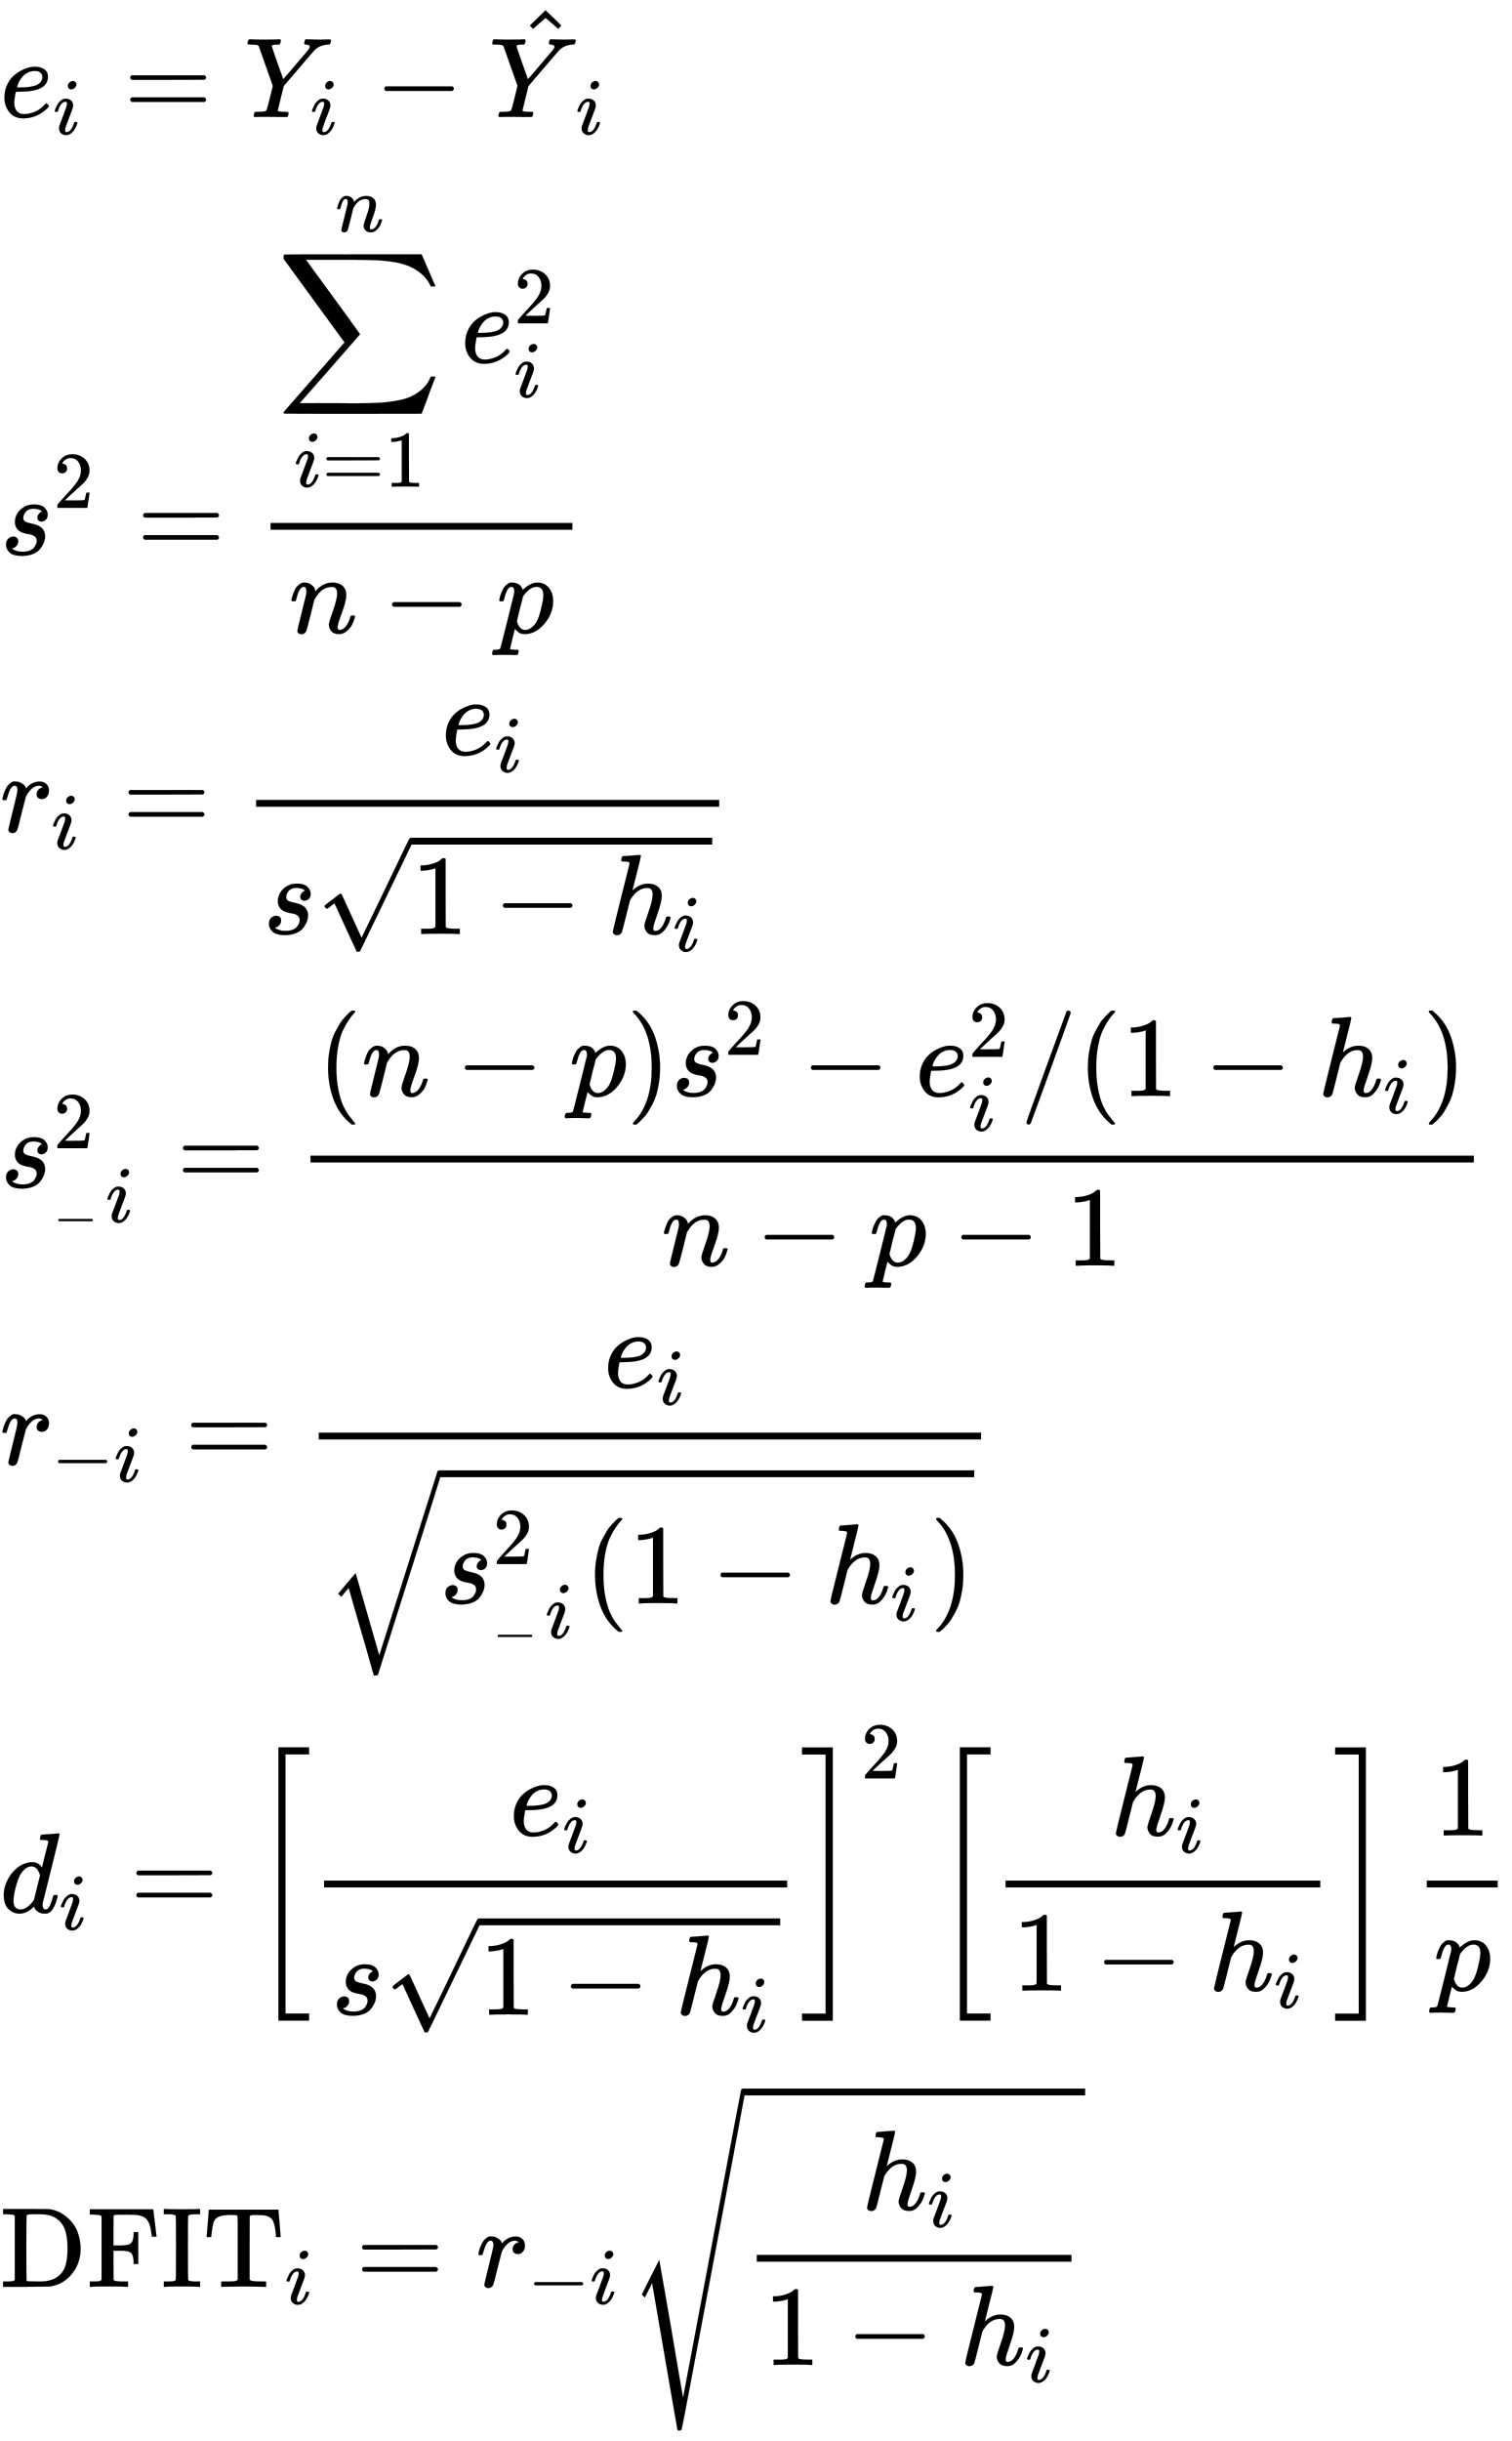
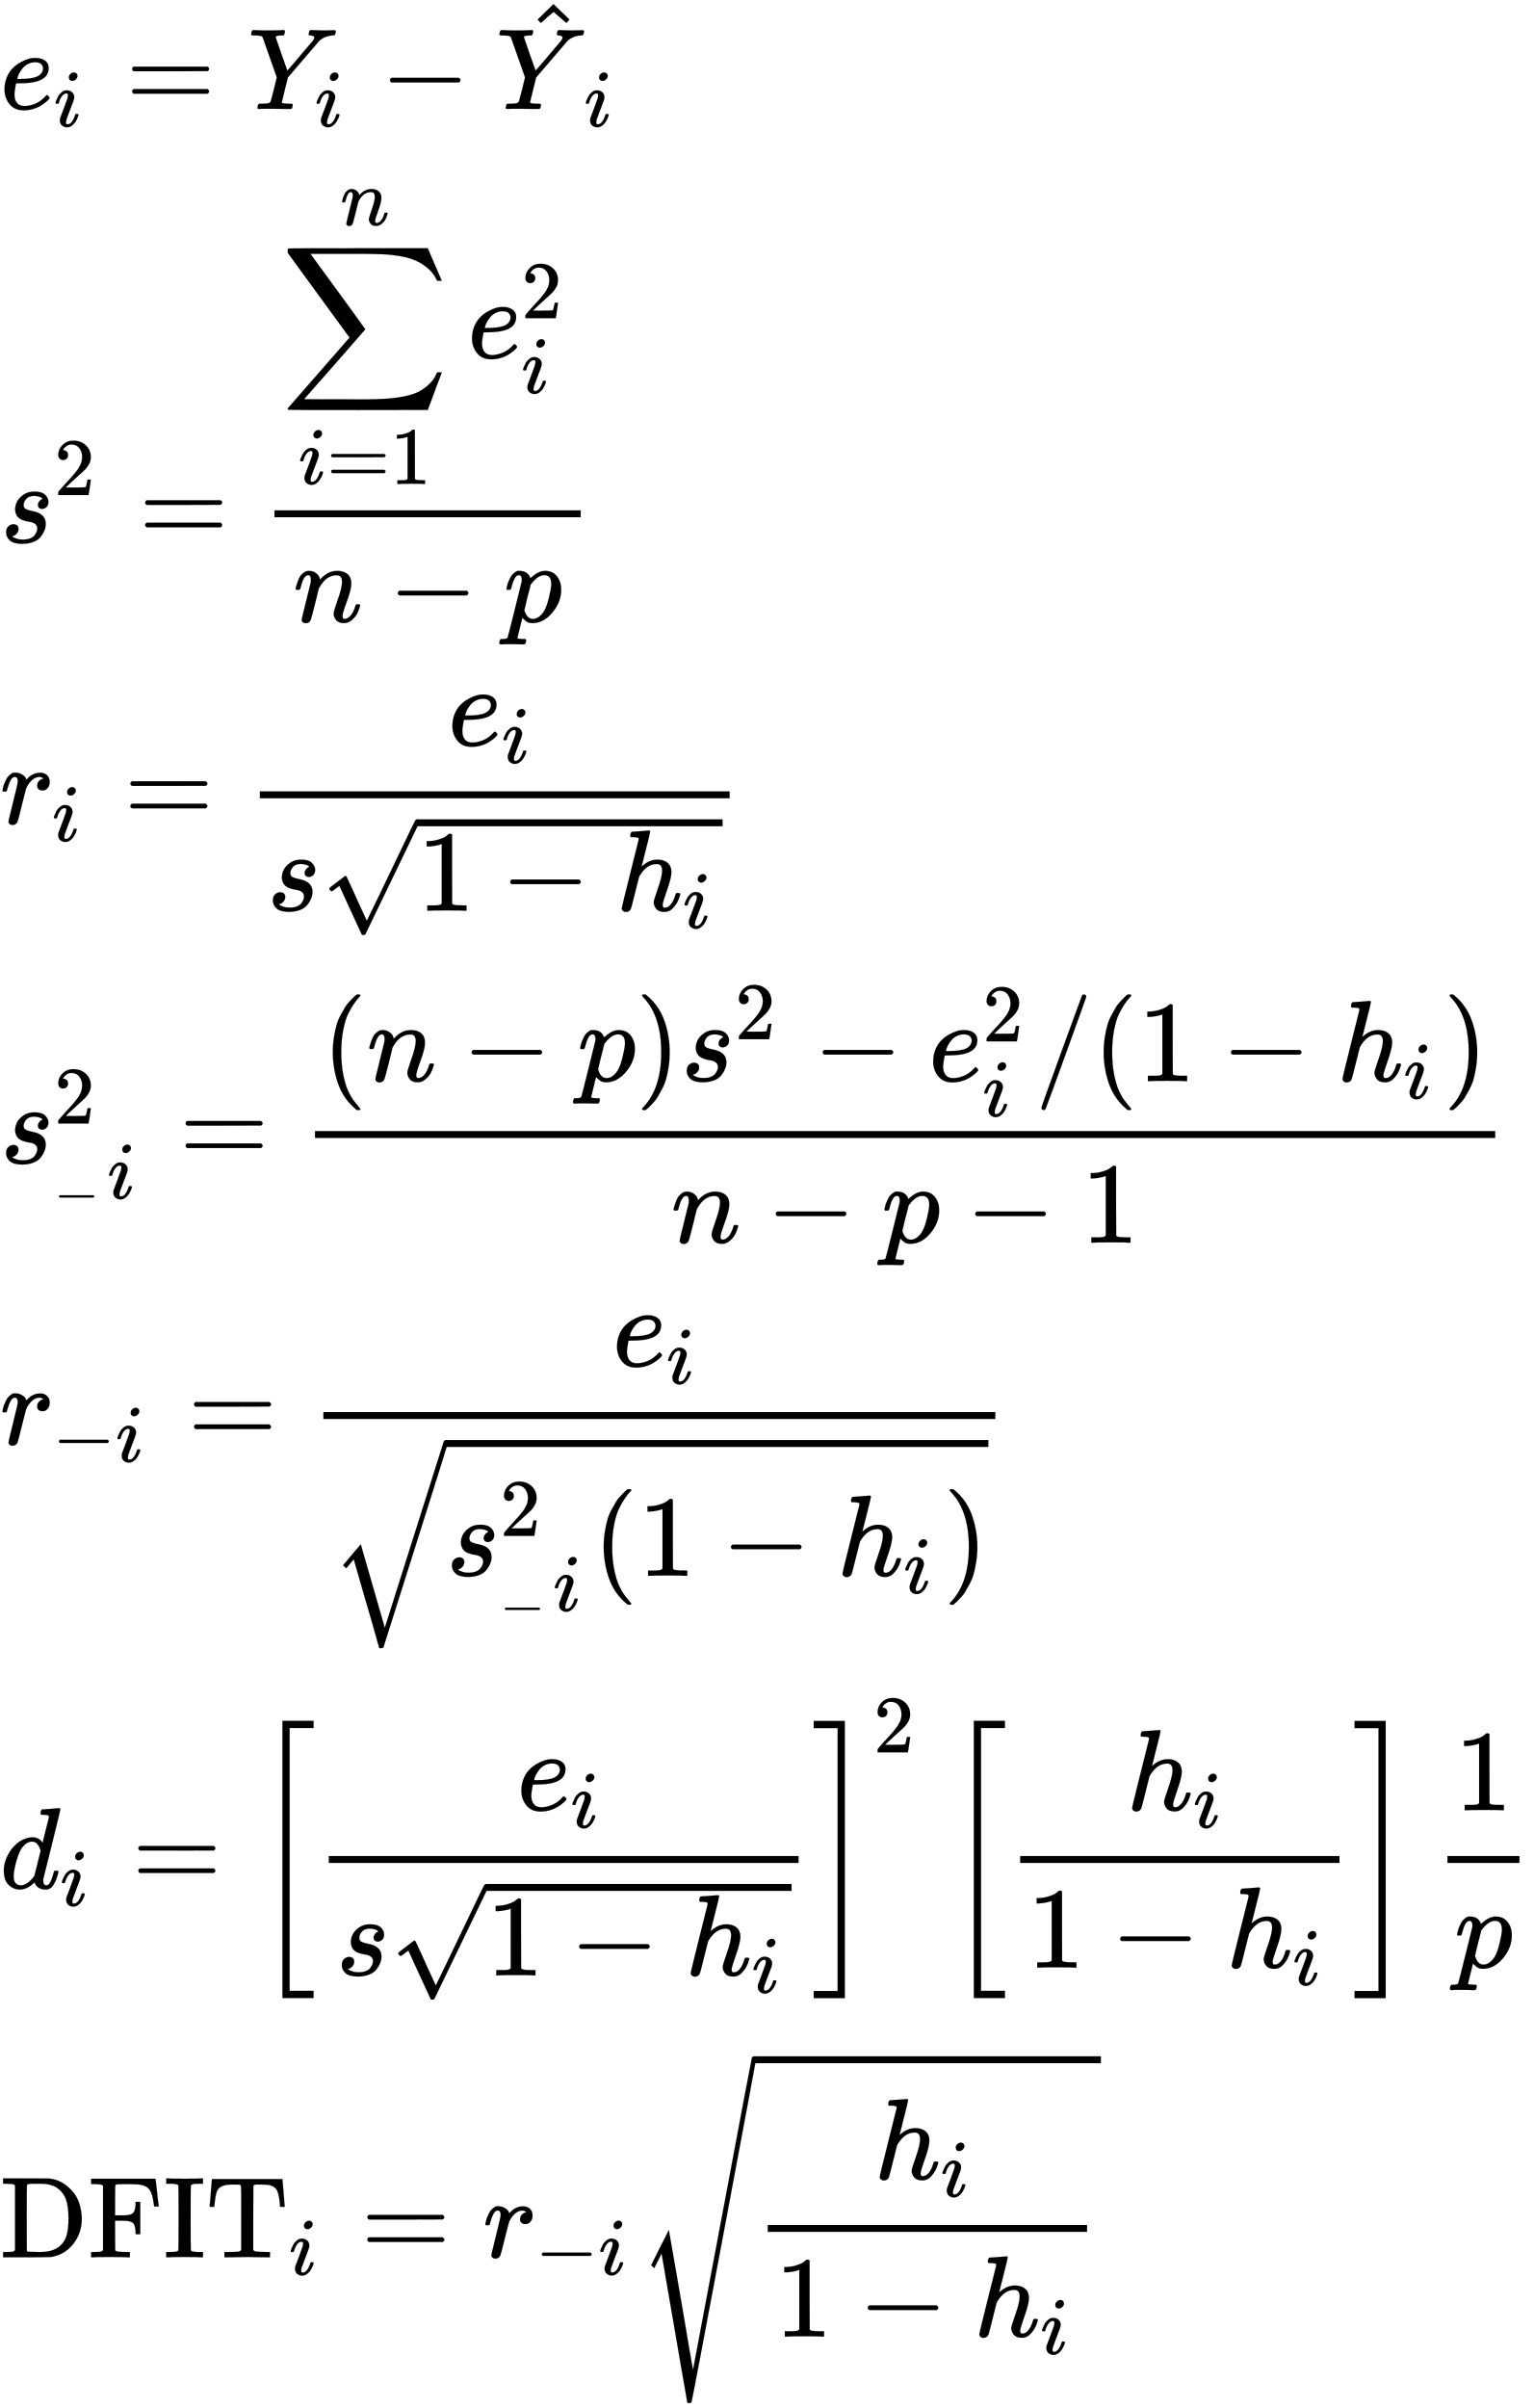
- <svg xmlns="http://www.w3.org/2000/svg" xmlns:xlink="http://www.w3.org/1999/xlink" role="img" aria-hidden="true" style="vertical-align: -47.38ex;font-size: 10pt;font-family: 'Microsoft Sans Serif';color: Black;" viewBox="0 -1028.1 13275.1 21431.1" focusable="false" width="30.833ex" height="49.776ex">
+ <svg xmlns="http://www.w3.org/2000/svg" xmlns:xlink="http://www.w3.org/1999/xlink" role="img" aria-hidden="true" style="vertical-align: -46.21ex;font-size: 10pt;font-family: 'Microsoft Sans Serif';color: Black;" viewBox="0 -943.6 13275.1 20839.6" focusable="false" width="30.833ex" height="48.402ex">
  <defs id="MathJax_SVG_glyphs">
    <path id="MJMATHI-65" stroke-width="1" d="M 39 168 Q 39 225 58 272 T 107 350 T 174 402 T 244 433 T 307 442 H 310 Q 355 442 388 420 T 421 355 Q 421 265 310 237 Q 261 224 176 223 Q 139 223 138 221 Q 138 219 132 186 T 125 128 Q 125 81 146 54 T 209 26 T 302 45 T 394 111 Q 403 121 406 121 Q 410 121 419 112 T 429 98 T 420 82 T 390 55 T 344 24 T 281 -1 T 205 -11 Q 126 -11 83 42 T 39 168 Z M 373 353 Q 367 405 305 405 Q 272 405 244 391 T 199 357 T 170 316 T 154 280 T 149 261 Q 149 260 169 260 Q 282 260 327 284 T 373 353 Z" />
    <path id="MJMATHI-69" stroke-width="1" d="M 184 600 Q 184 624 203 642 T 247 661 Q 265 661 277 649 T 290 619 Q 290 596 270 577 T 226 557 Q 211 557 198 567 T 184 600 Z M 21 287 Q 21 295 30 318 T 54 369 T 98 420 T 158 442 Q 197 442 223 419 T 250 357 Q 250 340 236 301 T 196 196 T 154 83 Q 149 61 149 51 Q 149 26 166 26 Q 175 26 185 29 T 208 43 T 235 78 T 260 137 Q 263 149 265 151 T 282 153 Q 302 153 302 143 Q 302 135 293 112 T 268 61 T 223 11 T 161 -11 Q 129 -11 102 10 T 74 74 Q 74 91 79 106 T 122 220 Q 160 321 166 341 T 173 380 Q 173 404 156 404 H 154 Q 124 404 99 371 T 61 287 Q 60 286 59 284 T 58 281 T 56 279 T 53 278 T 49 278 T 41 278 H 27 Q 21 284 21 287 Z" />
    <path id="MJMAIN-3D" stroke-width="1" d="M 56 347 Q 56 360 70 367 H 707 Q 722 359 722 347 Q 722 336 708 328 L 390 327 H 72 Q 56 332 56 347 Z M 56 153 Q 56 168 72 173 H 708 Q 722 163 722 153 Q 722 140 707 133 H 70 Q 56 140 56 153 Z" />
    <path id="MJMATHI-59" stroke-width="1" d="M 66 637 Q 54 637 49 637 T 39 638 T 32 641 T 30 647 T 33 664 T 42 682 Q 44 683 56 683 Q 104 680 165 680 Q 288 680 306 683 H 316 Q 322 677 322 674 T 320 656 Q 316 643 310 637 H 298 Q 242 637 242 624 Q 242 619 292 477 T 343 333 L 346 336 Q 350 340 358 349 T 379 373 T 411 410 T 454 461 Q 546 568 561 587 T 577 618 Q 577 634 545 637 Q 528 637 528 647 Q 528 649 530 661 Q 533 676 535 679 T 549 683 Q 551 683 578 682 T 657 680 Q 684 680 713 681 T 746 682 Q 763 682 763 673 Q 763 669 760 657 T 755 643 Q 753 637 734 637 Q 662 632 617 587 Q 608 578 477 424 L 348 273 L 322 169 Q 295 62 295 57 Q 295 46 363 46 Q 379 46 384 45 T 390 35 Q 390 33 388 23 Q 384 6 382 4 T 366 1 Q 361 1 324 1 T 232 2 Q 170 2 138 2 T 102 1 Q 84 1 84 9 Q 84 14 87 24 Q 88 27 89 30 T 90 35 T 91 39 T 93 42 T 96 44 T 101 45 T 107 45 T 116 46 T 129 46 Q 168 47 180 50 T 198 63 Q 201 68 227 171 L 252 274 L 129 623 Q 128 624 127 625 T 125 627 T 122 629 T 118 631 T 113 633 T 105 634 T 96 635 T 83 636 T 66 637 Z" />
    <path id="MJMAIN-2212" stroke-width="1" d="M 84 237 T 84 250 T 98 270 H 679 Q 694 262 694 250 T 679 230 H 98 Q 84 237 84 250 Z" />
    <path id="MJMAIN-5E" stroke-width="1" d="M 112 560 L 249 694 L 257 686 Q 387 562 387 560 L 361 531 Q 359 532 303 581 L 250 627 L 195 580 Q 182 569 169 557 T 148 538 L 140 532 Q 138 530 125 546 L 112 560 Z" />
    <path id="MJMATHI-73" stroke-width="1" d="M 131 289 Q 131 321 147 354 T 203 415 T 300 442 Q 362 442 390 415 T 419 355 Q 419 323 402 308 T 364 292 Q 351 292 340 300 T 328 326 Q 328 342 337 354 T 354 372 T 367 378 Q 368 378 368 379 Q 368 382 361 388 T 336 399 T 297 405 Q 249 405 227 379 T 204 326 Q 204 301 223 291 T 278 274 T 330 259 Q 396 230 396 163 Q 396 135 385 107 T 352 51 T 289 7 T 195 -10 Q 118 -10 86 19 T 53 87 Q 53 126 74 143 T 118 160 Q 133 160 146 151 T 160 120 Q 160 94 142 76 T 111 58 Q 109 57 108 57 T 107 55 Q 108 52 115 47 T 146 34 T 201 27 Q 237 27 263 38 T 301 66 T 318 97 T 323 122 Q 323 150 302 164 T 254 181 T 195 196 T 148 231 Q 131 256 131 289 Z" />
    <path id="MJMAIN-32" stroke-width="1" d="M 109 429 Q 82 429 66 447 T 50 491 Q 50 562 103 614 T 235 666 Q 326 666 387 610 T 449 465 Q 449 422 429 383 T 381 315 T 301 241 Q 265 210 201 149 L 142 93 L 218 92 Q 375 92 385 97 Q 392 99 409 186 V 189 H 449 V 186 Q 448 183 436 95 T 421 3 V 0 H 50 V 19 V 31 Q 50 38 56 46 T 86 81 Q 115 113 136 137 Q 145 147 170 174 T 204 211 T 233 244 T 261 278 T 284 308 T 305 340 T 320 369 T 333 401 T 340 431 T 343 464 Q 343 527 309 573 T 212 619 Q 179 619 154 602 T 119 569 T 109 550 Q 109 549 114 549 Q 132 549 151 535 T 170 489 Q 170 464 154 447 T 109 429 Z" />
    <path id="MJSZ2-2211" stroke-width="1" d="M 60 948 Q 63 950 665 950 H 1267 L 1325 815 Q 1384 677 1388 669 H 1348 L 1341 683 Q 1320 724 1285 761 Q 1235 809 1174 838 T 1033 881 T 882 898 T 699 902 H 574 H 543 H 251 L 259 891 Q 722 258 724 252 Q 725 250 724 246 Q 721 243 460 -56 L 196 -356 Q 196 -357 407 -357 Q 459 -357 548 -357 T 676 -358 Q 812 -358 896 -353 T 1063 -332 T 1204 -283 T 1307 -196 Q 1328 -170 1348 -124 H 1388 Q 1388 -125 1381 -145 T 1356 -210 T 1325 -294 L 1267 -449 L 666 -450 Q 64 -450 61 -448 Q 55 -446 55 -439 Q 55 -437 57 -433 L 590 177 Q 590 178 557 222 T 452 366 T 322 544 L 56 909 L 55 924 Q 55 945 60 948 Z" />
    <path id="MJMAIN-31" stroke-width="1" d="M 213 578 L 200 573 Q 186 568 160 563 T 102 556 H 83 V 602 H 102 Q 149 604 189 617 T 245 641 T 273 663 Q 275 666 285 666 Q 294 666 302 660 V 361 L 303 61 Q 310 54 315 52 T 339 48 T 401 46 H 427 V 0 H 416 Q 395 3 257 3 Q 121 3 100 0 H 88 V 46 H 114 Q 136 46 152 46 T 177 47 T 193 50 T 201 52 T 207 57 T 213 61 V 578 Z" />
    <path id="MJMATHI-6E" stroke-width="1" d="M 21 287 Q 22 293 24 303 T 36 341 T 56 388 T 89 425 T 135 442 Q 171 442 195 424 T 225 390 T 231 369 Q 231 367 232 367 L 243 378 Q 304 442 382 442 Q 436 442 469 415 T 503 336 T 465 179 T 427 52 Q 427 26 444 26 Q 450 26 453 27 Q 482 32 505 65 T 540 145 Q 542 153 560 153 Q 580 153 580 145 Q 580 144 576 130 Q 568 101 554 73 T 508 17 T 439 -10 Q 392 -10 371 17 T 350 73 Q 350 92 386 193 T 423 345 Q 423 404 379 404 H 374 Q 288 404 229 303 L 222 291 L 189 157 Q 156 26 151 16 Q 138 -11 108 -11 Q 95 -11 87 -5 T 76 7 T 74 17 Q 74 30 112 180 T 152 343 Q 153 348 153 366 Q 153 405 129 405 Q 91 405 66 305 Q 60 285 60 284 Q 58 278 41 278 H 27 Q 21 284 21 287 Z" />
    <path id="MJMATHI-70" stroke-width="1" d="M 23 287 Q 24 290 25 295 T 30 317 T 40 348 T 55 381 T 75 411 T 101 433 T 134 442 Q 209 442 230 378 L 240 387 Q 302 442 358 442 Q 423 442 460 395 T 497 281 Q 497 173 421 82 T 249 -10 Q 227 -10 210 -4 Q 199 1 187 11 T 168 28 L 161 36 Q 160 35 139 -51 T 118 -138 Q 118 -144 126 -145 T 163 -148 H 188 Q 194 -155 194 -157 T 191 -175 Q 188 -187 185 -190 T 172 -194 Q 170 -194 161 -194 T 127 -193 T 65 -192 Q -5 -192 -24 -194 H -32 Q -39 -187 -39 -183 Q -37 -156 -26 -148 H -6 Q 28 -147 33 -136 Q 36 -130 94 103 T 155 350 Q 156 355 156 364 Q 156 405 131 405 Q 109 405 94 377 T 71 316 T 59 280 Q 57 278 43 278 H 29 Q 23 284 23 287 Z M 178 102 Q 200 26 252 26 Q 282 26 310 49 T 356 107 Q 374 141 392 215 T 411 325 V 331 Q 411 405 350 405 Q 339 405 328 402 T 306 393 T 286 380 T 269 365 T 254 350 T 243 336 T 235 326 L 232 322 Q 232 321 229 308 T 218 264 T 204 212 Q 178 106 178 102 Z" />
    <path id="MJMATHI-72" stroke-width="1" d="M 21 287 Q 22 290 23 295 T 28 317 T 38 348 T 53 381 T 73 411 T 99 433 T 132 442 Q 161 442 183 430 T 214 408 T 225 388 Q 227 382 228 382 T 236 389 Q 284 441 347 441 H 350 Q 398 441 422 400 Q 430 381 430 363 Q 430 333 417 315 T 391 292 T 366 288 Q 346 288 334 299 T 322 328 Q 322 376 378 392 Q 356 405 342 405 Q 286 405 239 331 Q 229 315 224 298 T 190 165 Q 156 25 151 16 Q 138 -11 108 -11 Q 95 -11 87 -5 T 76 7 T 74 17 Q 74 30 114 189 T 154 366 Q 154 405 128 405 Q 107 405 92 377 T 68 316 T 57 280 Q 55 278 41 278 H 27 Q 21 284 21 287 Z" />
    <path id="MJMATHI-68" stroke-width="1" d="M 137 683 Q 138 683 209 688 T 282 694 Q 294 694 294 685 Q 294 674 258 534 Q 220 386 220 383 Q 220 381 227 388 Q 288 442 357 442 Q 411 442 444 415 T 478 336 Q 478 285 440 178 T 402 50 Q 403 36 407 31 T 422 26 Q 450 26 474 56 T 513 138 Q 516 149 519 151 T 535 153 Q 555 153 555 145 Q 555 144 551 130 Q 535 71 500 33 Q 466 -10 419 -10 H 414 Q 367 -10 346 17 T 325 74 Q 325 90 361 192 T 398 345 Q 398 404 354 404 H 349 Q 266 404 205 306 L 198 293 L 164 158 Q 132 28 127 16 Q 114 -11 83 -11 Q 69 -11 59 -2 T 48 16 Q 48 30 121 320 L 195 616 Q 195 629 188 632 T 149 637 H 128 Q 122 643 122 645 T 124 664 Q 129 683 137 683 Z" />
    <path id="MJMAIN-221A" stroke-width="1" d="M 95 178 Q 89 178 81 186 T 72 200 T 103 230 T 169 280 T 207 309 Q 209 311 212 311 H 213 Q 219 311 227 294 T 281 177 Q 300 134 312 108 L 397 -77 Q 398 -77 501 136 T 707 565 T 814 786 Q 820 800 834 800 Q 841 800 846 794 T 853 782 V 776 L 620 293 L 385 -193 Q 381 -200 366 -200 Q 357 -200 354 -197 Q 352 -195 256 15 L 160 225 L 144 214 Q 129 202 113 190 T 95 178 Z" />
    <path id="MJMAIN-28" stroke-width="1" d="M 94 250 Q 94 319 104 381 T 127 488 T 164 576 T 202 643 T 244 695 T 277 729 T 302 750 H 315 H 319 Q 333 750 333 741 Q 333 738 316 720 T 275 667 T 226 581 T 184 443 T 167 250 T 184 58 T 225 -81 T 274 -167 T 316 -220 T 333 -241 Q 333 -250 318 -250 H 315 H 302 L 274 -226 Q 180 -141 137 -14 T 94 250 Z" />
    <path id="MJMAIN-29" stroke-width="1" d="M 60 749 L 64 750 Q 69 750 74 750 H 86 L 114 726 Q 208 641 251 514 T 294 250 Q 294 182 284 119 T 261 12 T 224 -76 T 186 -143 T 145 -194 T 113 -227 T 90 -246 Q 87 -249 86 -250 H 74 Q 66 -250 63 -250 T 58 -247 T 55 -238 Q 56 -237 66 -225 Q 221 -64 221 250 T 66 725 Q 56 737 55 738 Q 55 746 60 749 Z" />
    <path id="MJMAIN-2F" stroke-width="1" d="M 423 750 Q 432 750 438 744 T 444 730 Q 444 725 271 248 T 92 -240 Q 85 -250 75 -250 Q 68 -250 62 -245 T 56 -231 Q 56 -221 230 257 T 407 740 Q 411 750 423 750 Z" />
    <path id="MJSZ2-221A" stroke-width="1" d="M 1001 1150 Q 1017 1150 1020 1132 Q 1020 1127 741 244 L 460 -643 Q 453 -650 436 -650 H 424 Q 423 -647 423 -645 T 421 -640 T 419 -631 T 415 -617 T 408 -594 T 399 -560 T 385 -512 T 367 -448 T 343 -364 T 312 -259 L 203 119 L 138 41 L 111 67 L 212 188 L 264 248 L 472 -474 L 983 1140 Q 988 1150 1001 1150 Z" />
    <path id="MJMATHI-64" stroke-width="1" d="M 366 683 Q 367 683 438 688 T 511 694 Q 523 694 523 686 Q 523 679 450 384 T 375 83 T 374 68 Q 374 26 402 26 Q 411 27 422 35 Q 443 55 463 131 Q 469 151 473 152 Q 475 153 483 153 H 487 H 491 Q 506 153 506 145 Q 506 140 503 129 Q 490 79 473 48 T 445 8 T 417 -8 Q 409 -10 393 -10 Q 359 -10 336 5 T 306 36 L 300 51 Q 299 52 296 50 Q 294 48 292 46 Q 233 -10 172 -10 Q 117 -10 75 30 T 33 157 Q 33 205 53 255 T 101 341 Q 148 398 195 420 T 280 442 Q 336 442 364 400 Q 369 394 369 396 Q 370 400 396 505 T 424 616 Q 424 629 417 632 T 378 637 H 357 Q 351 643 351 645 T 353 664 Q 358 683 366 683 Z M 352 326 Q 329 405 277 405 Q 242 405 210 374 T 160 293 Q 131 214 119 129 Q 119 126 119 118 T 118 106 Q 118 61 136 44 T 179 26 Q 233 26 290 98 L 298 109 L 352 326 Z" />
    <path id="MJMAIN-5B" stroke-width="1" d="M 118 -250 V 750 H 255 V 710 H 158 V -210 H 255 V -250 H 118 Z" />
    <path id="MJMAIN-5D" stroke-width="1" d="M 22 710 V 750 H 159 V -250 H 22 V -210 H 119 V 710 H 22 Z" />
    <path id="MJSZ3-5B" stroke-width="1" d="M 247 -949 V 1450 H 516 V 1388 H 309 V -887 H 516 V -949 H 247 Z" />
    <path id="MJSZ3-5D" stroke-width="1" d="M 11 1388 V 1450 H 280 V -949 H 11 V -887 H 218 V 1388 H 11 Z" />
    <path id="MJMAIN-44" stroke-width="1" d="M 130 622 Q 123 629 119 631 T 103 634 T 60 637 H 27 V 683 H 228 Q 399 682 419 682 T 461 676 Q 504 667 546 641 T 626 573 T 685 470 T 708 336 Q 708 210 634 116 T 442 3 Q 429 1 228 0 H 27 V 46 H 60 Q 102 47 111 49 T 130 61 V 622 Z M 593 338 Q 593 439 571 501 T 493 602 Q 439 637 355 637 H 322 H 294 Q 238 637 234 628 Q 231 624 231 344 Q 231 62 232 59 Q 233 49 248 48 T 339 46 H 350 Q 456 46 515 95 Q 561 133 577 191 T 593 338 Z" />
    <path id="MJMAIN-46" stroke-width="1" d="M 128 619 Q 121 626 117 628 T 101 631 T 58 634 H 25 V 680 H 582 V 676 Q 584 670 596 560 T 610 444 V 440 H 570 V 444 Q 563 493 561 501 Q 555 538 543 563 T 516 601 T 477 622 T 431 631 T 374 633 H 334 H 286 Q 252 633 244 631 T 233 621 Q 232 619 232 490 V 363 H 284 Q 287 363 303 363 T 327 364 T 349 367 T 372 373 T 389 385 Q 407 403 410 459 V 480 H 450 V 200 H 410 V 221 Q 407 276 389 296 Q 381 303 371 307 T 348 313 T 327 316 T 303 317 T 284 317 H 232 V 189 L 233 61 Q 240 54 245 52 T 270 48 T 333 46 H 360 V 0 H 348 Q 324 3 182 3 Q 51 3 36 0 H 25 V 46 H 58 Q 100 47 109 49 T 128 61 V 619 Z" />
    <path id="MJMAIN-49" stroke-width="1" d="M 328 0 Q 307 3 180 3 T 32 0 H 21 V 46 H 43 Q 92 46 106 49 T 126 60 Q 128 63 128 342 Q 128 620 126 623 Q 122 628 118 630 T 96 635 T 43 637 H 21 V 683 H 32 Q 53 680 180 680 T 328 683 H 339 V 637 H 317 Q 268 637 254 634 T 234 623 Q 232 620 232 342 Q 232 63 234 60 Q 238 55 242 53 T 264 48 T 317 46 H 339 V 0 H 328 Z" />
    <path id="MJMAIN-54" stroke-width="1" d="M 36 443 Q 37 448 46 558 T 55 671 V 677 H 666 V 671 Q 667 666 676 556 T 685 443 V 437 H 645 V 443 Q 645 445 642 478 T 631 544 T 610 593 Q 593 614 555 625 Q 534 630 478 630 H 451 H 443 Q 417 630 414 618 Q 413 616 413 339 V 63 Q 420 53 439 50 T 528 46 H 558 V 0 H 545 L 361 3 Q 186 1 177 0 H 164 V 46 H 194 Q 264 46 283 49 T 309 63 V 339 V 550 Q 309 620 304 625 T 271 630 H 244 H 224 Q 154 630 119 601 Q 101 585 93 554 T 81 486 T 76 443 V 437 H 36 V 443 Z" />
    <path id="MJSZ4-221A" stroke-width="1" d="M 983 1739 Q 988 1750 1001 1750 Q 1008 1750 1013 1745 T 1020 1733 Q 1020 1726 742 244 T 460 -1241 Q 458 -1250 439 -1250 H 436 Q 424 -1250 424 -1248 L 410 -1166 Q 395 -1083 367 -920 T 312 -601 L 201 44 L 137 -83 L 111 -57 L 187 96 L 264 247 Q 265 246 369 -357 Q 470 -958 473 -963 L 727 384 Q 979 1729 983 1739 Z" />
  </defs>
  <g fill="currentColor" stroke="currentColor" stroke-width="0" transform="matrix(1 0 0 -1 0 0)">
    <use x="0" y="0" xlink:href="#MJMATHI-65" />
    <use transform="scale(0.707)" x="659" y="-213" xlink:href="#MJMATHI-69" />
    <use x="1088" y="0" xlink:href="#MJMAIN-3D" />
    <g transform="translate(2144)">
      <use x="0" y="0" xlink:href="#MJMATHI-59" />
      <use transform="scale(0.707)" x="822" y="-213" xlink:href="#MJMATHI-69" />
    </g>
    <use x="3292" y="0" xlink:href="#MJMAIN-2212" />
    <g transform="translate(4293)">
      <use x="0" y="0" xlink:href="#MJMATHI-59" />
-       <use x="249" y="244" xlink:href="#MJMAIN-5E" />
+       <use x="249" y="214" xlink:href="#MJMAIN-5E" />
      <use transform="scale(0.707)" x="1079" y="-213" xlink:href="#MJMATHI-69" />
    </g>
-     <g transform="translate(0 -3843)">
+     <g transform="translate(0 -3753)">
      <use x="0" y="0" xlink:href="#MJMATHI-73" />
      <use transform="scale(0.707)" x="663" y="583" xlink:href="#MJMAIN-32" />
      <use x="1201" y="0" xlink:href="#MJMAIN-3D" />
      <g transform="translate(1979)">
        <g transform="translate(397)">
          <rect stroke="none" x="0" y="220" width="2651" height="60" />
-           <g transform="translate(60 1688)">
+           <g transform="translate(60 1598)">
            <use x="0" y="0" xlink:href="#MJSZ2-2211" />
            <g transform="translate(147 -1090)">
              <use transform="scale(0.707)" x="0" y="0" xlink:href="#MJMATHI-69" />
              <use transform="scale(0.707)" x="345" y="0" xlink:href="#MJMAIN-3D" />
              <use transform="scale(0.707)" x="1124" y="0" xlink:href="#MJMAIN-31" />
            </g>
            <use transform="scale(0.707)" x="721" y="1627" xlink:href="#MJMATHI-6E" />
            <g transform="translate(1611)">
              <use x="0" y="0" xlink:href="#MJMATHI-65" />
              <use transform="scale(0.707)" x="659" y="488" xlink:href="#MJMAIN-32" />
              <use transform="scale(0.707)" x="659" y="-430" xlink:href="#MJMATHI-69" />
            </g>
          </g>
          <g transform="translate(162 -686)">
            <use x="0" y="0" xlink:href="#MJMATHI-6E" />
            <use x="822" y="0" xlink:href="#MJMAIN-2212" />
            <use x="1823" y="0" xlink:href="#MJMATHI-70" />
          </g>
        </g>
      </g>
    </g>
-     <g transform="translate(0 -6275)">
+     <g transform="translate(0 -6185)">
      <use x="0" y="0" xlink:href="#MJMATHI-72" />
      <use transform="scale(0.707)" x="638" y="-213" xlink:href="#MJMATHI-69" />
      <use x="1073" y="0" xlink:href="#MJMAIN-3D" />
      <g transform="translate(1852)">
        <g transform="translate(397)">
          <rect stroke="none" x="0" y="220" width="4067" height="60" />
          <g transform="translate(1628 676)">
            <use x="0" y="0" xlink:href="#MJMATHI-65" />
            <use transform="scale(0.707)" x="659" y="-213" xlink:href="#MJMATHI-69" />
          </g>
-           <g transform="translate(60 -897)">
+           <g transform="translate(60 -753)">
            <use x="0" y="0" xlink:href="#MJMATHI-73" />
            <g transform="translate(469)">
-               <use x="0" y="44" xlink:href="#MJMAIN-221A" />
-               <rect stroke="none" x="833" y="785" width="2644" height="60" />
+               <use x="0" y="-10" xlink:href="#MJMAIN-221A" />
+               <rect stroke="none" x="833" y="731" width="2644" height="60" />
              <g transform="translate(833)">
                <use x="0" y="0" xlink:href="#MJMAIN-31" />
                <use x="722" y="0" xlink:href="#MJMAIN-2212" />
                <g transform="translate(1723)">
                  <use x="0" y="0" xlink:href="#MJMATHI-68" />
                  <use transform="scale(0.707)" x="815" y="-213" xlink:href="#MJMATHI-69" />
                </g>
              </g>
            </g>
          </g>
        </g>
      </g>
    </g>
-     <g transform="translate(0 -9398)">
+     <g transform="translate(0 -9125)">
      <use x="0" y="0" xlink:href="#MJMATHI-73" />
      <use transform="scale(0.707)" x="663" y="488" xlink:href="#MJMAIN-32" />
      <g transform="translate(469 -304)">
        <use transform="scale(0.5)" x="0" y="-213" xlink:href="#MJMAIN-2212" />
        <use transform="scale(0.707)" x="650" y="0" xlink:href="#MJMATHI-69" />
      </g>
      <use x="1551" y="0" xlink:href="#MJMAIN-3D" />
      <g transform="translate(2330)">
        <g transform="translate(397)">
          <rect stroke="none" x="0" y="220" width="10216" height="60" />
-           <g transform="translate(60 803)">
+           <g transform="translate(60 712)">
            <use x="0" y="0" xlink:href="#MJMAIN-28" />
            <use x="389" y="0" xlink:href="#MJMATHI-6E" />
            <use x="1212" y="0" xlink:href="#MJMAIN-2212" />
            <use x="2212" y="0" xlink:href="#MJMATHI-70" />
            <use x="2716" y="0" xlink:href="#MJMAIN-29" />
            <g transform="translate(3105)">
              <use x="0" y="0" xlink:href="#MJMATHI-73" />
              <use transform="scale(0.707)" x="663" y="513" xlink:href="#MJMAIN-32" />
            </g>
            <use x="4251" y="0" xlink:href="#MJMAIN-2212" />
            <g transform="translate(5252)">
              <use x="0" y="0" xlink:href="#MJMATHI-65" />
              <use transform="scale(0.707)" x="659" y="488" xlink:href="#MJMAIN-32" />
              <use transform="scale(0.707)" x="659" y="-430" xlink:href="#MJMATHI-69" />
            </g>
            <use x="6172" y="0" xlink:href="#MJMAIN-2F" />
            <use x="6673" y="0" xlink:href="#MJMAIN-28" />
            <use x="7062" y="0" xlink:href="#MJMAIN-31" />
            <use x="7785" y="0" xlink:href="#MJMAIN-2212" />
            <g transform="translate(8786)">
              <use x="0" y="0" xlink:href="#MJMATHI-68" />
              <use transform="scale(0.707)" x="815" y="-213" xlink:href="#MJMATHI-69" />
            </g>
            <use x="9706" y="0" xlink:href="#MJMAIN-29" />
          </g>
          <g transform="translate(3083 -686)">
            <use x="0" y="0" xlink:href="#MJMATHI-6E" />
            <use x="822" y="0" xlink:href="#MJMAIN-2212" />
            <use x="1823" y="0" xlink:href="#MJMATHI-70" />
            <use x="2549" y="0" xlink:href="#MJMAIN-2212" />
            <use x="3549" y="0" xlink:href="#MJMAIN-31" />
          </g>
        </g>
      </g>
    </g>
-     <g transform="translate(0 -11830)">
+     <g transform="translate(0 -11557)">
      <use x="0" y="0" xlink:href="#MJMATHI-72" />
      <g transform="translate(451 -150)">
        <use transform="scale(0.707)" x="0" y="0" xlink:href="#MJMAIN-2212" />
        <use transform="scale(0.707)" x="778" y="0" xlink:href="#MJMATHI-69" />
      </g>
      <use x="1624" y="0" xlink:href="#MJMAIN-3D" />
      <g transform="translate(2402)">
        <g transform="translate(397)">
          <rect stroke="none" x="0" y="220" width="5817" height="60" />
          <g transform="translate(2503 676)">
            <use x="0" y="0" xlink:href="#MJMATHI-65" />
            <use transform="scale(0.707)" x="659" y="-213" xlink:href="#MJMATHI-69" />
          </g>
-           <g transform="translate(60 -1219)">
-             <use x="0" y="17" xlink:href="#MJSZ2-221A" />
-             <rect stroke="none" x="1000" y="1108" width="4697" height="60" />
+           <g transform="translate(60 -1137)">
+             <use x="0" y="24" xlink:href="#MJSZ2-221A" />
+             <rect stroke="none" x="1000" y="1115" width="4697" height="60" />
            <g transform="translate(1000)">
              <use x="0" y="0" xlink:href="#MJMATHI-73" />
              <use transform="scale(0.707)" x="663" y="488" xlink:href="#MJMAIN-32" />
              <g transform="translate(469 -304)">
                <use transform="scale(0.5)" x="0" y="-213" xlink:href="#MJMAIN-2212" />
                <use transform="scale(0.707)" x="650" y="0" xlink:href="#MJMATHI-69" />
              </g>
              <use x="1273" y="0" xlink:href="#MJMAIN-28" />
              <use x="1663" y="0" xlink:href="#MJMAIN-31" />
              <use x="2385" y="0" xlink:href="#MJMAIN-2212" />
              <g transform="translate(3386)">
                <use x="0" y="0" xlink:href="#MJMATHI-68" />
                <use transform="scale(0.707)" x="815" y="-213" xlink:href="#MJMATHI-69" />
              </g>
              <use x="4307" y="0" xlink:href="#MJMAIN-29" />
            </g>
          </g>
        </g>
      </g>
    </g>
-     <g transform="translate(0 -15763)">
+     <g transform="translate(0 -15399)">
      <use x="0" y="0" xlink:href="#MJMATHI-64" />
      <use transform="scale(0.707)" x="736" y="-213" xlink:href="#MJMATHI-69" />
      <use x="1142" y="0" xlink:href="#MJMAIN-3D" />
      <g transform="translate(2198)">
        <use xlink:href="#MJSZ3-5B" />
        <g transform="translate(528)">
          <g transform="translate(120)">
            <rect stroke="none" x="0" y="220" width="4067" height="60" />
            <g transform="translate(1628 676)">
              <use x="0" y="0" xlink:href="#MJMATHI-65" />
              <use transform="scale(0.707)" x="659" y="-213" xlink:href="#MJMATHI-69" />
            </g>
-             <g transform="translate(60 -897)">
+             <g transform="translate(60 -753)">
              <use x="0" y="0" xlink:href="#MJMATHI-73" />
              <g transform="translate(469)">
-                 <use x="0" y="44" xlink:href="#MJMAIN-221A" />
-                 <rect stroke="none" x="833" y="785" width="2644" height="60" />
+                 <use x="0" y="-10" xlink:href="#MJMAIN-221A" />
+                 <rect stroke="none" x="833" y="731" width="2644" height="60" />
                <g transform="translate(833)">
                  <use x="0" y="0" xlink:href="#MJMAIN-31" />
                  <use x="722" y="0" xlink:href="#MJMAIN-2212" />
                  <g transform="translate(1723)">
                    <use x="0" y="0" xlink:href="#MJMATHI-68" />
                    <use transform="scale(0.707)" x="815" y="-213" xlink:href="#MJMATHI-69" />
                  </g>
                </g>
              </g>
            </g>
          </g>
        </g>
        <use x="4835" y="-1" xlink:href="#MJSZ3-5D" />
        <use transform="scale(0.707)" x="7586" y="1665" xlink:href="#MJMAIN-32" />
      </g>
      <g transform="translate(8183)">
        <use xlink:href="#MJSZ3-5B" />
        <g transform="translate(528)">
          <g transform="translate(120)">
            <rect stroke="none" x="0" y="220" width="2764" height="60" />
            <g transform="translate(921 676)">
              <use x="0" y="0" xlink:href="#MJMATHI-68" />
              <use transform="scale(0.707)" x="815" y="-213" xlink:href="#MJMATHI-69" />
            </g>
            <g transform="translate(60 -686)">
              <use x="0" y="0" xlink:href="#MJMAIN-31" />
              <use x="722" y="0" xlink:href="#MJMAIN-2212" />
              <g transform="translate(1723)">
                <use x="0" y="0" xlink:href="#MJMATHI-68" />
                <use transform="scale(0.707)" x="815" y="-213" xlink:href="#MJMATHI-69" />
              </g>
            </g>
          </g>
        </g>
        <use x="3532" y="-1" xlink:href="#MJSZ3-5D" />
      </g>
      <g transform="translate(12244)">
        <g transform="translate(286)">
          <rect stroke="none" x="0" y="220" width="623" height="60" />
          <use x="61" y="676" xlink:href="#MJMAIN-31" />
          <use x="60" y="-686" xlink:href="#MJMATHI-70" />
        </g>
      </g>
    </g>
-     <g transform="translate(0 -19049)">
+     <g transform="translate(0 -18592)">
      <use xlink:href="#MJMAIN-44" />
      <use x="764" y="0" xlink:href="#MJMAIN-46" />
      <use x="1418" y="0" xlink:href="#MJMAIN-49" />
      <use x="1779" y="0" xlink:href="#MJMAIN-54" />
      <use transform="scale(0.707)" x="3538" y="-213" xlink:href="#MJMATHI-69" />
      <use x="3124" y="0" xlink:href="#MJMAIN-3D" />
      <g transform="translate(4180)">
        <use x="0" y="0" xlink:href="#MJMATHI-72" />
        <g transform="translate(451 -150)">
          <use transform="scale(0.707)" x="0" y="0" xlink:href="#MJMAIN-2212" />
          <use transform="scale(0.707)" x="778" y="0" xlink:href="#MJMATHI-69" />
        </g>
      </g>
      <g transform="translate(5526)">
        <use x="0" y="-11" xlink:href="#MJSZ4-221A" />
        <rect stroke="none" x="1000" y="1680" width="3004" height="60" />
        <g transform="translate(1000)">
          <g transform="translate(120)">
            <rect stroke="none" x="0" y="220" width="2764" height="60" />
            <g transform="translate(921 676)">
              <use x="0" y="0" xlink:href="#MJMATHI-68" />
              <use transform="scale(0.707)" x="815" y="-213" xlink:href="#MJMATHI-69" />
            </g>
            <g transform="translate(60 -686)">
              <use x="0" y="0" xlink:href="#MJMAIN-31" />
              <use x="722" y="0" xlink:href="#MJMAIN-2212" />
              <g transform="translate(1723)">
                <use x="0" y="0" xlink:href="#MJMATHI-68" />
                <use transform="scale(0.707)" x="815" y="-213" xlink:href="#MJMATHI-69" />
              </g>
            </g>
          </g>
        </g>
      </g>
    </g>
  </g>
</svg>
